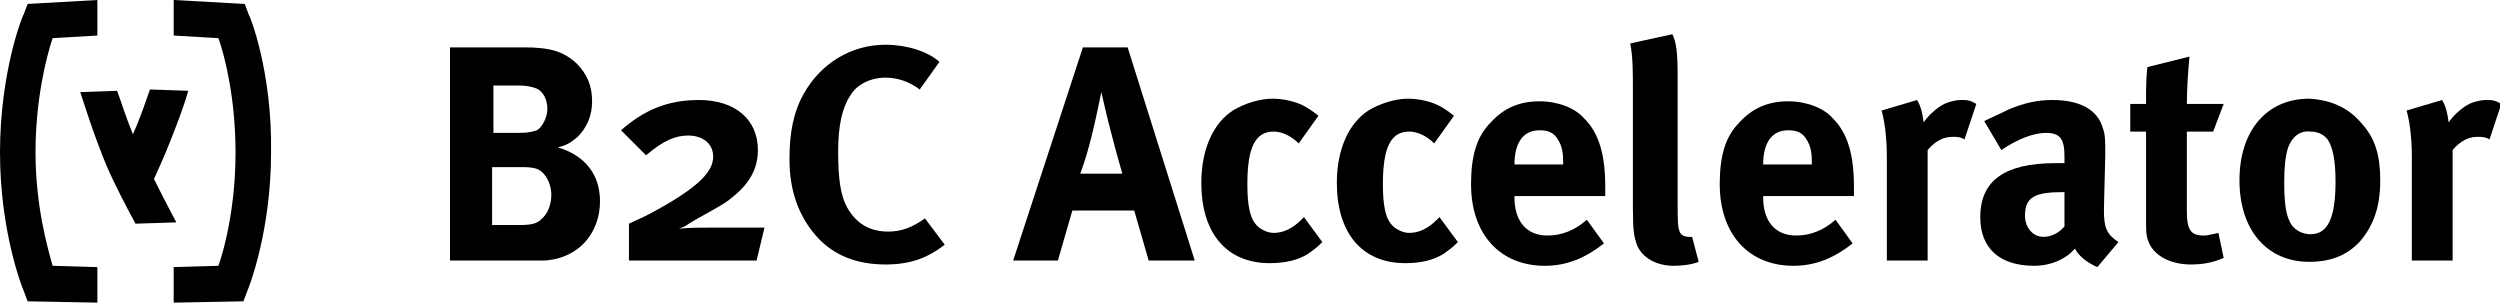
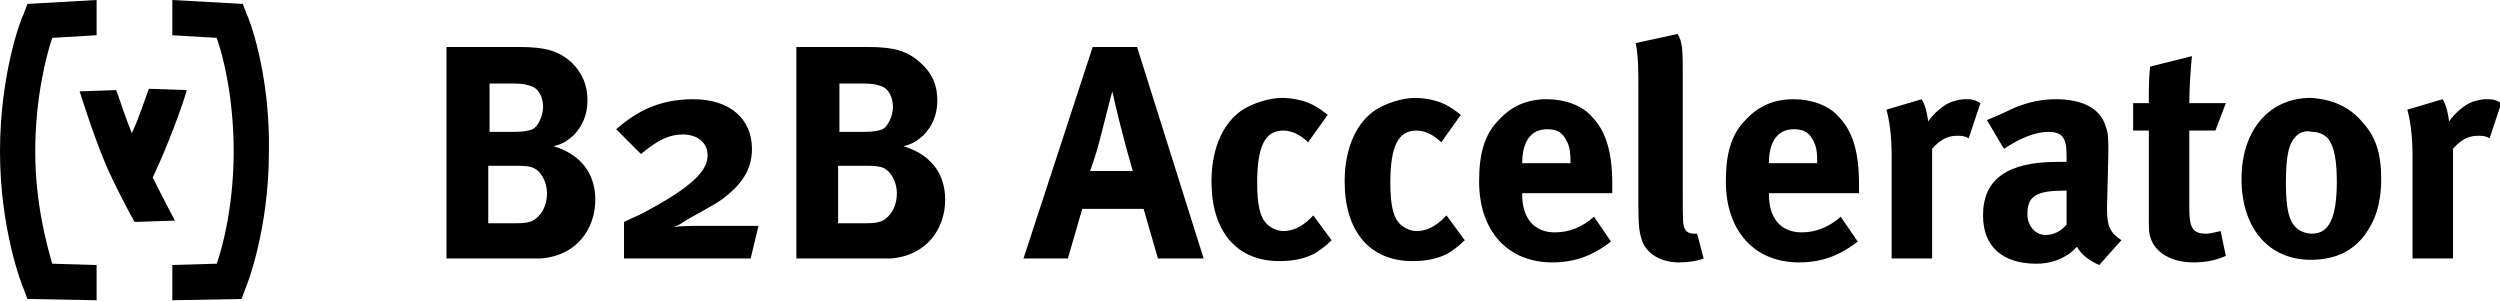
- <svg xmlns="http://www.w3.org/2000/svg" version="1.1" id="Ebene_1" x="0px" y="0px" width="190px" height="23px" viewBox="0 0 190 23" style="enable-background:new 0 0 190 23;" xml:space="preserve">
+ <svg xmlns="http://www.w3.org/2000/svg" version="1.1" id="Ebene_1" x="0px" y="0px" width="191.5px" height="23px" viewBox="0 0 191.5 23" style="enable-background:new 0 0 191.5 23;" xml:space="preserve">
  <g>
-     <path d="M39.8,3.6c2,0,3,0.3,4,1.2C44.6,5.6,45,6.5,45,7.7c0,1.1-0.4,2-1.1,2.7c-0.5,0.4-0.7,0.6-1.5,0.8c2,0.6,3.2,2,3.2,4.1   c0,2.2-1.4,4.3-4.2,4.5c-0.5,0-1.2,0-2.1,0h-5.1V3.6H39.8z M37.5,10.1h1.9c0.8,0,1.1-0.1,1.4-0.2c0.4-0.2,0.8-1,0.8-1.6   c0-0.7-0.3-1.4-0.9-1.6c-0.3-0.1-0.6-0.2-1.3-0.2h-1.9V10.1z M37.5,17.1h2.1c0.7,0,1.2-0.1,1.5-0.4c0.5-0.4,0.8-1.1,0.8-1.9   c0-0.9-0.5-1.8-1.2-2c-0.4-0.1-0.7-0.1-1.3-0.1h-2V17.1z" />
+     <path d="M39.8,3.6c2,0,3,0.3,4,1.2C44.6,5.6,45,6.5,45,7.7c0,1.1-0.4,2-1.1,2.7c-0.5,0.4-0.7,0.6-1.5,0.8c2,0.6,3.2,2,3.2,4.1   c0,2.2-1.4,4.3-4.2,4.5c-0.5,0-1.2,0-2.1,0h-5.1V3.6H39.8z M37.5,10.1h1.9c0.8,0,1.1-0.1,1.4-0.2c0.4-0.2,0.8-1,0.8-1.7   c0-0.7-0.3-1.4-0.9-1.6c-0.3-0.1-0.6-0.2-1.3-0.2h-1.9V10.1z M37.5,17.1h2.1c0.7,0,1.2-0.1,1.5-0.4c0.5-0.4,0.8-1.1,0.8-1.9   c0-0.9-0.5-1.8-1.2-2c-0.4-0.1-0.7-0.1-1.3-0.1h-2V17.1z" />
    <path d="M57.5,19.8h-9.7v-2.8c0.8-0.4,1-0.4,2.4-1.2c3.2-1.8,4-2.9,4-3.9c0-1-0.8-1.6-1.9-1.6c-1,0-1.9,0.4-3.2,1.5l-1.9-1.9   c1.7-1.5,3.5-2.3,5.9-2.3c2.8,0,4.5,1.5,4.5,3.8c0,1.7-0.9,2.8-2.2,3.8c-0.8,0.6-2.3,1.3-3.2,1.9c-0.1,0.1-0.4,0.2-0.6,0.3   c0.5-0.1,1.5-0.1,2.3-0.1h4.2L57.5,19.8z" />
-     <path d="M69.9,6.8c-0.8-0.6-1.7-0.9-2.6-0.9c-1.1,0-2.2,0.5-2.7,1.4c-0.6,0.9-0.9,2.3-0.9,4.2c0,2.2,0.2,3.4,0.7,4.3   c0.7,1.2,1.7,1.8,3.1,1.8c1,0,1.8-0.3,2.8-1l1.5,2c-1.3,1-2.6,1.5-4.5,1.5c-2.2,0-4-0.7-5.3-2.2c-1.3-1.5-2-3.4-2-5.8   c0-2,0.3-3.6,1.1-5c1.3-2.3,3.6-3.7,6.2-3.7c1.6,0,3.2,0.5,4.1,1.3L69.9,6.8z" />
-     <path d="M85.7,3.6l5.1,16.2h-3.5l-1.1-3.8h-4.7l-1.1,3.8h-3.4l5.3-16.2H85.7z M85.3,13.2c0,0-0.5-1.7-0.9-3.3   c-0.2-0.7-0.7-2.9-0.7-2.9S83.3,9,83,10.2c-0.3,1.2-0.5,1.9-0.9,3H85.3z" />
-     <path d="M98.7,10.9c-0.6-0.6-1.3-0.9-1.9-0.9c-1.4,0-2,1.2-2,4c0,1.6,0.2,2.5,0.6,3c0.3,0.4,0.9,0.7,1.4,0.7c0.7,0,1.4-0.3,2.1-1   l0.2-0.2l1.4,1.9c-0.5,0.5-0.7,0.6-1.1,0.9c-0.8,0.5-1.8,0.7-2.9,0.7c-3.3,0-5.2-2.3-5.2-6.1c0-2.7,1-4.6,2.4-5.5   c0.8-0.5,2-0.9,3-0.9c0.8,0,1.7,0.2,2.3,0.5c0.4,0.2,0.7,0.4,1.2,0.8L98.7,10.9z" />
-     <path d="M109,10.9c-0.6-0.6-1.3-0.9-1.9-0.9c-1.4,0-2,1.2-2,4c0,1.6,0.2,2.5,0.6,3c0.3,0.4,0.9,0.7,1.4,0.7c0.7,0,1.4-0.3,2.1-1   l0.2-0.2l1.4,1.9c-0.5,0.5-0.7,0.6-1.1,0.9c-0.8,0.5-1.8,0.7-2.9,0.7c-3.3,0-5.2-2.3-5.2-6.1c0-2.7,1-4.6,2.4-5.5   c0.8-0.5,2-0.9,3-0.9c0.8,0,1.7,0.2,2.3,0.5c0.4,0.2,0.7,0.4,1.2,0.8L109,10.9z" />
-     <path d="M121.9,18.5c-1.4,1.1-2.8,1.7-4.5,1.7c-3.4,0-5.6-2.4-5.6-6.2c0-2.1,0.4-3.6,1.5-4.7c1-1.1,2.2-1.6,3.7-1.6   c1.4,0,2.7,0.5,3.4,1.3c1.1,1.1,1.6,2.7,1.6,5.2c0,0.3,0,0.5,0,0.7h-6.9v0.1c0,1.8,0.9,2.9,2.5,2.9c1.1,0,2.1-0.4,3-1.2L121.9,18.5   z M118.8,12.5v-0.1c0-0.9-0.1-1.3-0.4-1.8c-0.3-0.5-0.7-0.7-1.4-0.7c-1.2,0-1.9,0.9-1.9,2.6v0H118.8z" />
-     <path d="M127.5,5.7v9.3c0,2,0,2.3,0.2,2.7c0.1,0.2,0.4,0.3,0.6,0.3c0.1,0,0.2,0,0.3,0l0.5,1.9c-0.5,0.2-1.2,0.3-1.9,0.3   c-1.3,0-2.4-0.6-2.8-1.6c-0.2-0.6-0.3-1-0.3-2.7V6.9c0-1.6,0-2.5-0.2-3.6l3.2-0.7C127.4,3.2,127.5,4,127.5,5.7z" />
-     <path d="M140.8,18.5c-1.4,1.1-2.8,1.7-4.5,1.7c-3.4,0-5.6-2.4-5.6-6.2c0-2.1,0.4-3.6,1.5-4.7c1-1.1,2.2-1.6,3.7-1.6   c1.4,0,2.7,0.5,3.4,1.3c1.1,1.1,1.6,2.7,1.6,5.2c0,0.3,0,0.5,0,0.7h-6.9v0.1c0,1.8,0.9,2.9,2.5,2.9c1.1,0,2.1-0.4,3-1.2L140.8,18.5   z M137.7,12.5v-0.1c0-0.9-0.1-1.3-0.4-1.8c-0.3-0.5-0.7-0.7-1.4-0.7c-1.2,0-1.9,0.9-1.9,2.6v0H137.7z" />
-     <path d="M145.7,7.6c0.3,0.5,0.4,1,0.5,1.7c0.4-0.6,1.2-1.3,1.8-1.5c0.3-0.1,0.7-0.2,1-0.2c0.5,0,0.7,0,1.2,0.3l-0.9,2.7   c-0.3-0.2-0.6-0.2-0.9-0.2c-0.7,0-1.3,0.3-1.9,1v8.4h-3.1v-7.9c0-1.6-0.2-2.8-0.4-3.5L145.7,7.6z" />
-     <path d="M152.7,8.3c1.2-0.5,2.2-0.7,3.3-0.7c2,0,3.4,0.7,3.8,2.1c0.2,0.5,0.2,0.9,0.2,2.1l-0.1,4c0,0.1,0,0.1,0,0.2   c0,1.3,0.2,1.8,1.1,2.4l-1.6,1.9c-0.7-0.3-1.4-0.8-1.7-1.4c-0.2,0.2-0.5,0.5-0.7,0.6c-0.6,0.4-1.4,0.7-2.4,0.7   c-2.6,0-4.1-1.3-4.1-3.7c0-2.8,1.9-4.1,5.7-4.1c0.2,0,0.4,0,0.7,0v-0.5c0-1.3-0.3-1.8-1.4-1.8c-1,0-2.2,0.5-3.4,1.3l-1.3-2.2   C151.4,8.9,151.9,8.7,152.7,8.3z M156.8,14.6c-2.2,0-2.9,0.4-2.9,1.8c0,0.9,0.6,1.6,1.4,1.6c0.6,0,1.2-0.3,1.6-0.8l0-2.6H156.8z" />
-     <path d="M168.2,10h-2v6c0,1.5,0.3,1.9,1.3,1.9c0.3,0,0.6-0.1,1.1-0.2l0.4,1.9c-0.9,0.4-1.7,0.5-2.5,0.5c-1.6,0-2.8-0.7-3.2-1.7   c-0.2-0.5-0.2-0.7-0.2-1.8V10h-1.2V7.9h1.2c0-1.2,0-1.9,0.1-2.8l3.2-0.8c-0.1,1.1-0.2,2.4-0.2,3.6h2.8L168.2,10z" />
-     <path d="M179.5,9.4c1,1.1,1.4,2.4,1.4,4.3c0,2-0.5,3.4-1.5,4.6c-0.9,1-2.1,1.6-3.9,1.6c-3.2,0-5.3-2.4-5.3-6.2s2.1-6.2,5.3-6.2   C177.2,7.6,178.5,8.2,179.5,9.4z M173.9,11.2c-0.2,0.6-0.3,1.5-0.3,2.6c0,1.4,0.1,2.4,0.4,3c0.3,0.7,1,1,1.6,1c1.3,0,1.9-1.2,1.9-4   c0-1.6-0.2-2.6-0.6-3.2c-0.3-0.4-0.8-0.6-1.3-0.6C174.8,9.9,174.2,10.4,173.9,11.2z" />
-     <path d="M185.6,7.6c0.3,0.5,0.4,1,0.5,1.7c0.4-0.6,1.2-1.3,1.8-1.5c0.3-0.1,0.7-0.2,1-0.2c0.5,0,0.7,0,1.2,0.3l-0.9,2.7   c-0.3-0.2-0.6-0.2-0.9-0.2c-0.7,0-1.3,0.3-1.9,1v8.4h-3.1v-7.9c0-1.6-0.2-2.8-0.4-3.5L185.6,7.6z" />
+     <path d="M66.5,3.6c2,0,3,0.3,4,1.2c0.9,0.8,1.3,1.7,1.3,2.9c0,1.1-0.4,2-1.1,2.7c-0.5,0.4-0.7,0.6-1.5,0.8c2,0.6,3.2,2,3.2,4.1   c0,2.2-1.4,4.3-4.2,4.5c-0.5,0-1.2,0-2.1,0h-5.1V3.6H66.5z M64.3,10.1h1.9c0.8,0,1.1-0.1,1.4-0.2c0.4-0.2,0.8-1,0.8-1.7   c0-0.7-0.3-1.4-0.9-1.6c-0.3-0.1-0.6-0.2-1.3-0.2h-1.9V10.1z M64.3,17.1h2.1c0.7,0,1.2-0.1,1.5-0.4c0.5-0.4,0.8-1.1,0.8-1.9   c0-0.9-0.5-1.8-1.2-2c-0.4-0.1-0.7-0.1-1.3-0.1h-2V17.1z" />
+     <path d="M87.1,3.6l5.1,16.2h-3.5l-1.1-3.8h-4.7l-1.1,3.8h-3.4l5.3-16.2H87.1z M86.8,13.2c0,0-0.5-1.7-0.9-3.3   c-0.2-0.7-0.7-2.9-0.7-2.9s-0.5,1.9-0.8,3.1c-0.3,1.2-0.5,1.9-0.9,3H86.8z" />
+     <path d="M100.2,10.9c-0.6-0.6-1.3-0.9-1.9-0.9c-1.4,0-2,1.2-2,4c0,1.6,0.2,2.5,0.6,3c0.3,0.4,0.9,0.7,1.4,0.7c0.7,0,1.4-0.3,2.1-1   l0.2-0.2l1.4,1.9c-0.5,0.5-0.7,0.6-1.1,0.9c-0.8,0.5-1.8,0.7-2.9,0.7c-3.3,0-5.2-2.3-5.2-6.1c0-2.7,1-4.6,2.4-5.5   c0.8-0.5,2-0.9,3-0.9c0.8,0,1.7,0.2,2.3,0.5c0.4,0.2,0.7,0.4,1.2,0.8L100.2,10.9z" />
+     <path d="M110.4,10.9c-0.6-0.6-1.3-0.9-1.9-0.9c-1.4,0-2,1.2-2,4c0,1.6,0.2,2.5,0.6,3c0.3,0.4,0.9,0.7,1.4,0.7c0.7,0,1.4-0.3,2.1-1   l0.2-0.2l1.4,1.9c-0.5,0.5-0.7,0.6-1.1,0.9c-0.8,0.5-1.8,0.7-2.9,0.7c-3.3,0-5.2-2.3-5.2-6.1c0-2.7,1-4.6,2.4-5.5   c0.8-0.5,2-0.9,3-0.9c0.8,0,1.7,0.2,2.3,0.5c0.4,0.2,0.7,0.4,1.2,0.8L110.4,10.9z" />
+     <path d="M123.4,18.5c-1.4,1.1-2.8,1.6-4.5,1.6c-3.4,0-5.6-2.4-5.6-6.2c0-2.1,0.4-3.6,1.5-4.7c1-1.1,2.2-1.6,3.7-1.6   c1.4,0,2.7,0.5,3.4,1.3c1.1,1.1,1.6,2.7,1.6,5.2c0,0.3,0,0.5,0,0.7h-6.9v0.1c0,1.8,0.9,2.9,2.5,2.9c1.1,0,2.1-0.4,3-1.2L123.4,18.5   z M120.3,12.5v-0.1c0-0.9-0.1-1.3-0.4-1.8c-0.3-0.5-0.7-0.7-1.4-0.7c-1.2,0-1.9,0.9-1.9,2.6v0H120.3z" />
+     <path d="M128.9,5.7v9.3c0,2,0,2.3,0.2,2.6c0.1,0.2,0.4,0.3,0.6,0.3c0.1,0,0.2,0,0.3,0l0.5,1.9c-0.5,0.2-1.2,0.3-1.9,0.3   c-1.3,0-2.4-0.6-2.8-1.6c-0.2-0.6-0.3-1-0.3-2.7V6.9c0-1.6,0-2.5-0.2-3.6l3.2-0.7C128.9,3.2,128.9,4,128.9,5.7z" />
+     <path d="M142.3,18.5c-1.4,1.1-2.8,1.6-4.5,1.6c-3.4,0-5.6-2.4-5.6-6.2c0-2.1,0.4-3.6,1.5-4.7c1-1.1,2.2-1.6,3.7-1.6   c1.4,0,2.7,0.5,3.4,1.3c1.1,1.1,1.6,2.7,1.6,5.2c0,0.3,0,0.5,0,0.7h-6.9v0.1c0,1.8,0.9,2.9,2.5,2.9c1.1,0,2.1-0.4,3-1.2L142.3,18.5   z M139.2,12.5v-0.1c0-0.9-0.1-1.3-0.4-1.8c-0.3-0.5-0.7-0.7-1.4-0.7c-1.2,0-1.9,0.9-1.9,2.6v0H139.2z" />
+     <path d="M147.2,7.6c0.3,0.5,0.4,1,0.5,1.7c0.4-0.6,1.2-1.3,1.8-1.5c0.3-0.1,0.7-0.2,1-0.2c0.5,0,0.7,0,1.2,0.3l-0.9,2.7   c-0.3-0.2-0.6-0.2-0.9-0.2c-0.7,0-1.3,0.3-1.9,1v8.4h-3.1v-7.9c0-1.6-0.2-2.8-0.4-3.5L147.2,7.6z" />
+     <path d="M154.2,8.3c1.2-0.5,2.2-0.7,3.3-0.7c2,0,3.4,0.7,3.8,2.1c0.2,0.5,0.2,0.9,0.2,2.1l-0.1,4c0,0.1,0,0.1,0,0.2   c0,1.3,0.2,1.8,1.1,2.4l-1.7,1.9c-0.7-0.3-1.4-0.8-1.7-1.4c-0.2,0.2-0.5,0.5-0.7,0.6c-0.6,0.4-1.4,0.7-2.4,0.7   c-2.6,0-4.1-1.3-4.1-3.7c0-2.8,1.9-4.1,5.7-4.1c0.2,0,0.4,0,0.7,0v-0.5c0-1.3-0.3-1.8-1.4-1.8c-1,0-2.2,0.5-3.4,1.3l-1.3-2.2   C152.9,8.9,153.4,8.7,154.2,8.3z M158.2,14.6c-2.2,0-2.9,0.4-2.9,1.8c0,0.9,0.6,1.6,1.4,1.6c0.6,0,1.2-0.3,1.6-0.8l0-2.6H158.2z" />
+     <path d="M169.7,10h-2v6c0,1.5,0.3,1.9,1.3,1.9c0.3,0,0.6-0.1,1.1-0.2l0.4,1.9c-0.9,0.4-1.7,0.5-2.5,0.5c-1.6,0-2.8-0.7-3.2-1.7   c-0.2-0.5-0.2-0.7-0.2-1.8V10h-1.2V7.9h1.2c0-1.2,0-1.9,0.1-2.8l3.2-0.8c-0.1,1.1-0.2,2.4-0.2,3.6h2.8L169.7,10z" />
+     <path d="M181,9.4c1,1.1,1.4,2.4,1.4,4.3c0,2-0.5,3.4-1.5,4.6c-0.9,1-2.1,1.6-3.9,1.6c-3.2,0-5.3-2.4-5.3-6.2c0-3.7,2.1-6.2,5.3-6.2   C178.7,7.6,180,8.2,181,9.4z M175.4,11.2c-0.2,0.6-0.3,1.5-0.3,2.7c0,1.4,0.1,2.4,0.4,3c0.3,0.7,1,1,1.6,1c1.3,0,1.9-1.2,1.9-4   c0-1.6-0.2-2.6-0.6-3.2c-0.3-0.4-0.8-0.6-1.3-0.6C176.3,9.9,175.7,10.4,175.4,11.2z" />
+     <path d="M187.1,7.6c0.3,0.5,0.4,1,0.5,1.7c0.4-0.6,1.2-1.3,1.8-1.5c0.3-0.1,0.7-0.2,1-0.2c0.5,0,0.7,0,1.2,0.3l-0.9,2.7   c-0.3-0.2-0.6-0.2-0.9-0.2c-0.7,0-1.3,0.3-1.9,1v8.4h-3.1v-7.9c0-1.6-0.2-2.8-0.4-3.5L187.1,7.6z" />
  </g>
  <g>
    <path d="M2.7,11.6c0-4,0.8-7.2,1.3-8.7l3.4-0.2V0L2.1,0.3L1.8,1.1C1.7,1.2,0,5.5,0,11.6c0,6,1.7,10.3,1.8,10.5l0.3,0.8L7.4,23v-2.7   L4,20.2C3.6,18.8,2.7,15.6,2.7,11.6z" />
    <path d="M11.7,13.6c0.2-0.4,0.3-0.7,0.5-1.1c1.1-2.5,2-5.1,2.1-5.6l-2.9-0.1c-0.3,0.8-0.7,2.1-1.3,3.4C9.6,9,9.2,7.7,8.9,6.9L6.1,7   c0.2,0.6,1,3.2,2,5.6c0.7,1.6,1.6,3.3,2.2,4.4l3.1-0.1C13.4,16.9,12.6,15.4,11.7,13.6z" />
    <path d="M18.9,1.1l-0.3-0.8L13.2,0v2.7l3.4,0.2c0.5,1.4,1.3,4.6,1.3,8.7c0,4-0.8,7.2-1.3,8.6l-3.4,0.1V23l5.3-0.1l0.3-0.8   c0.1-0.2,1.8-4.5,1.8-10.5C20.7,5.5,19,1.2,18.9,1.1z" />
  </g>
</svg>
